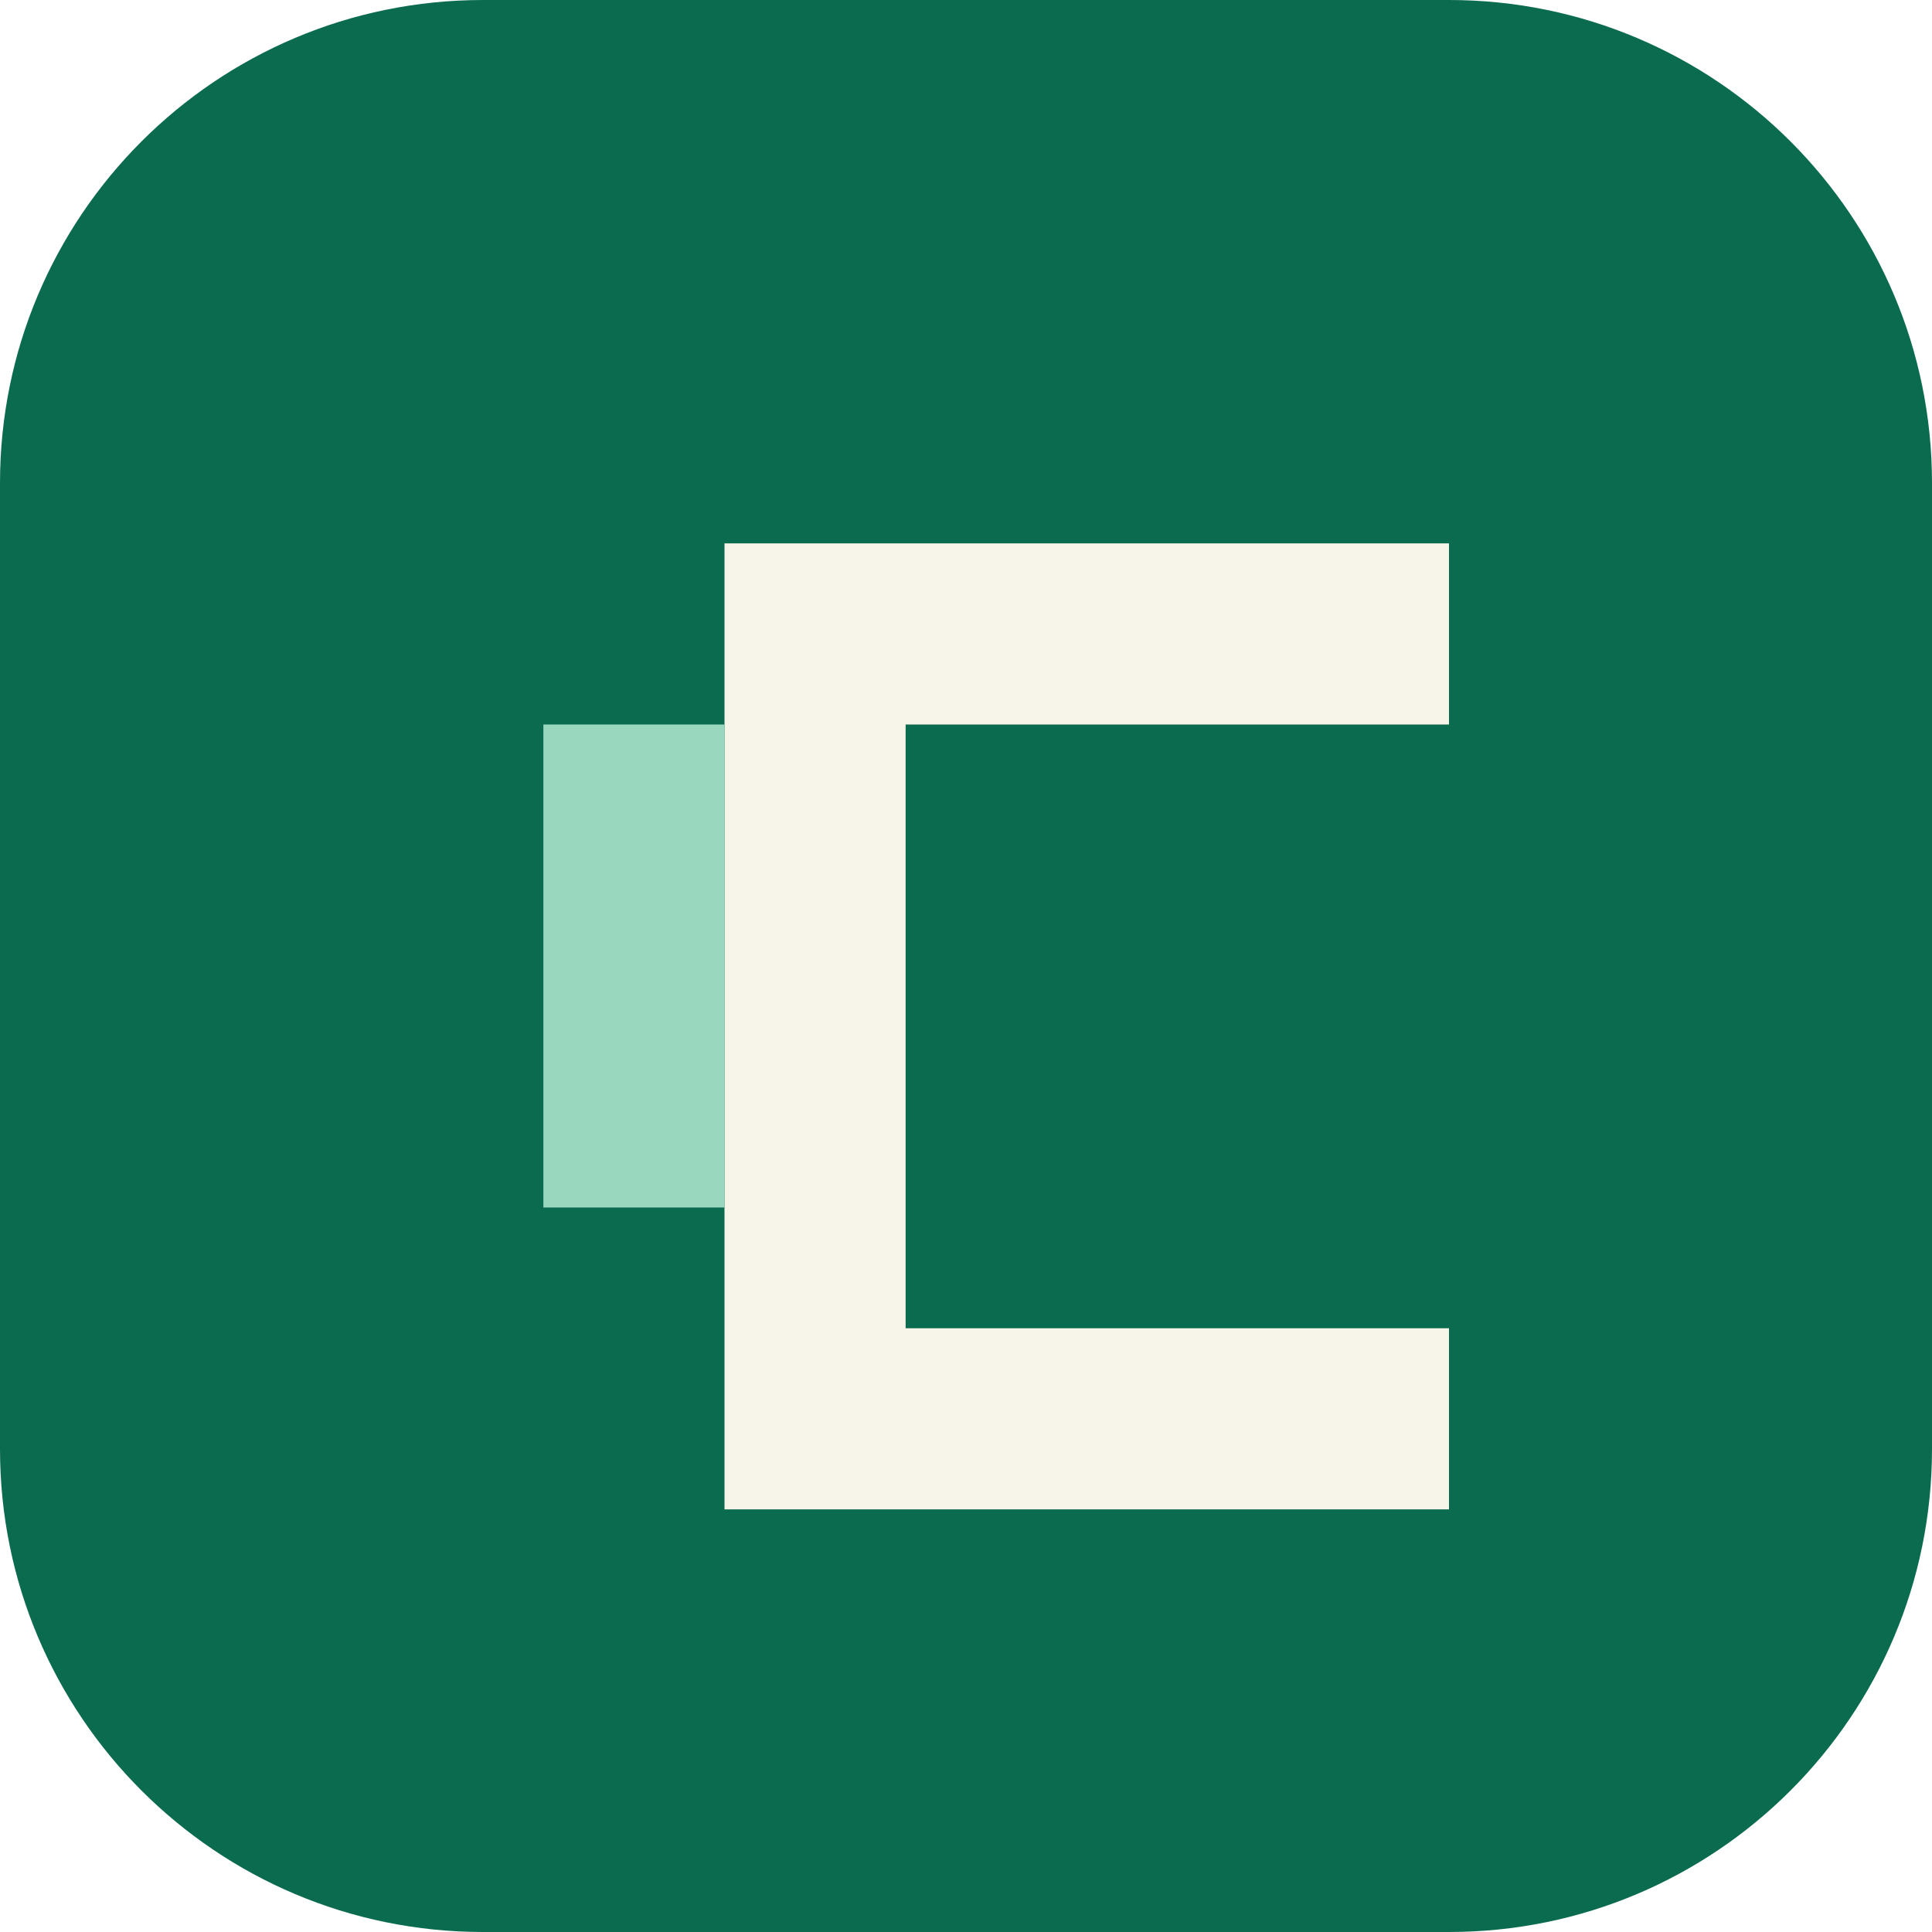
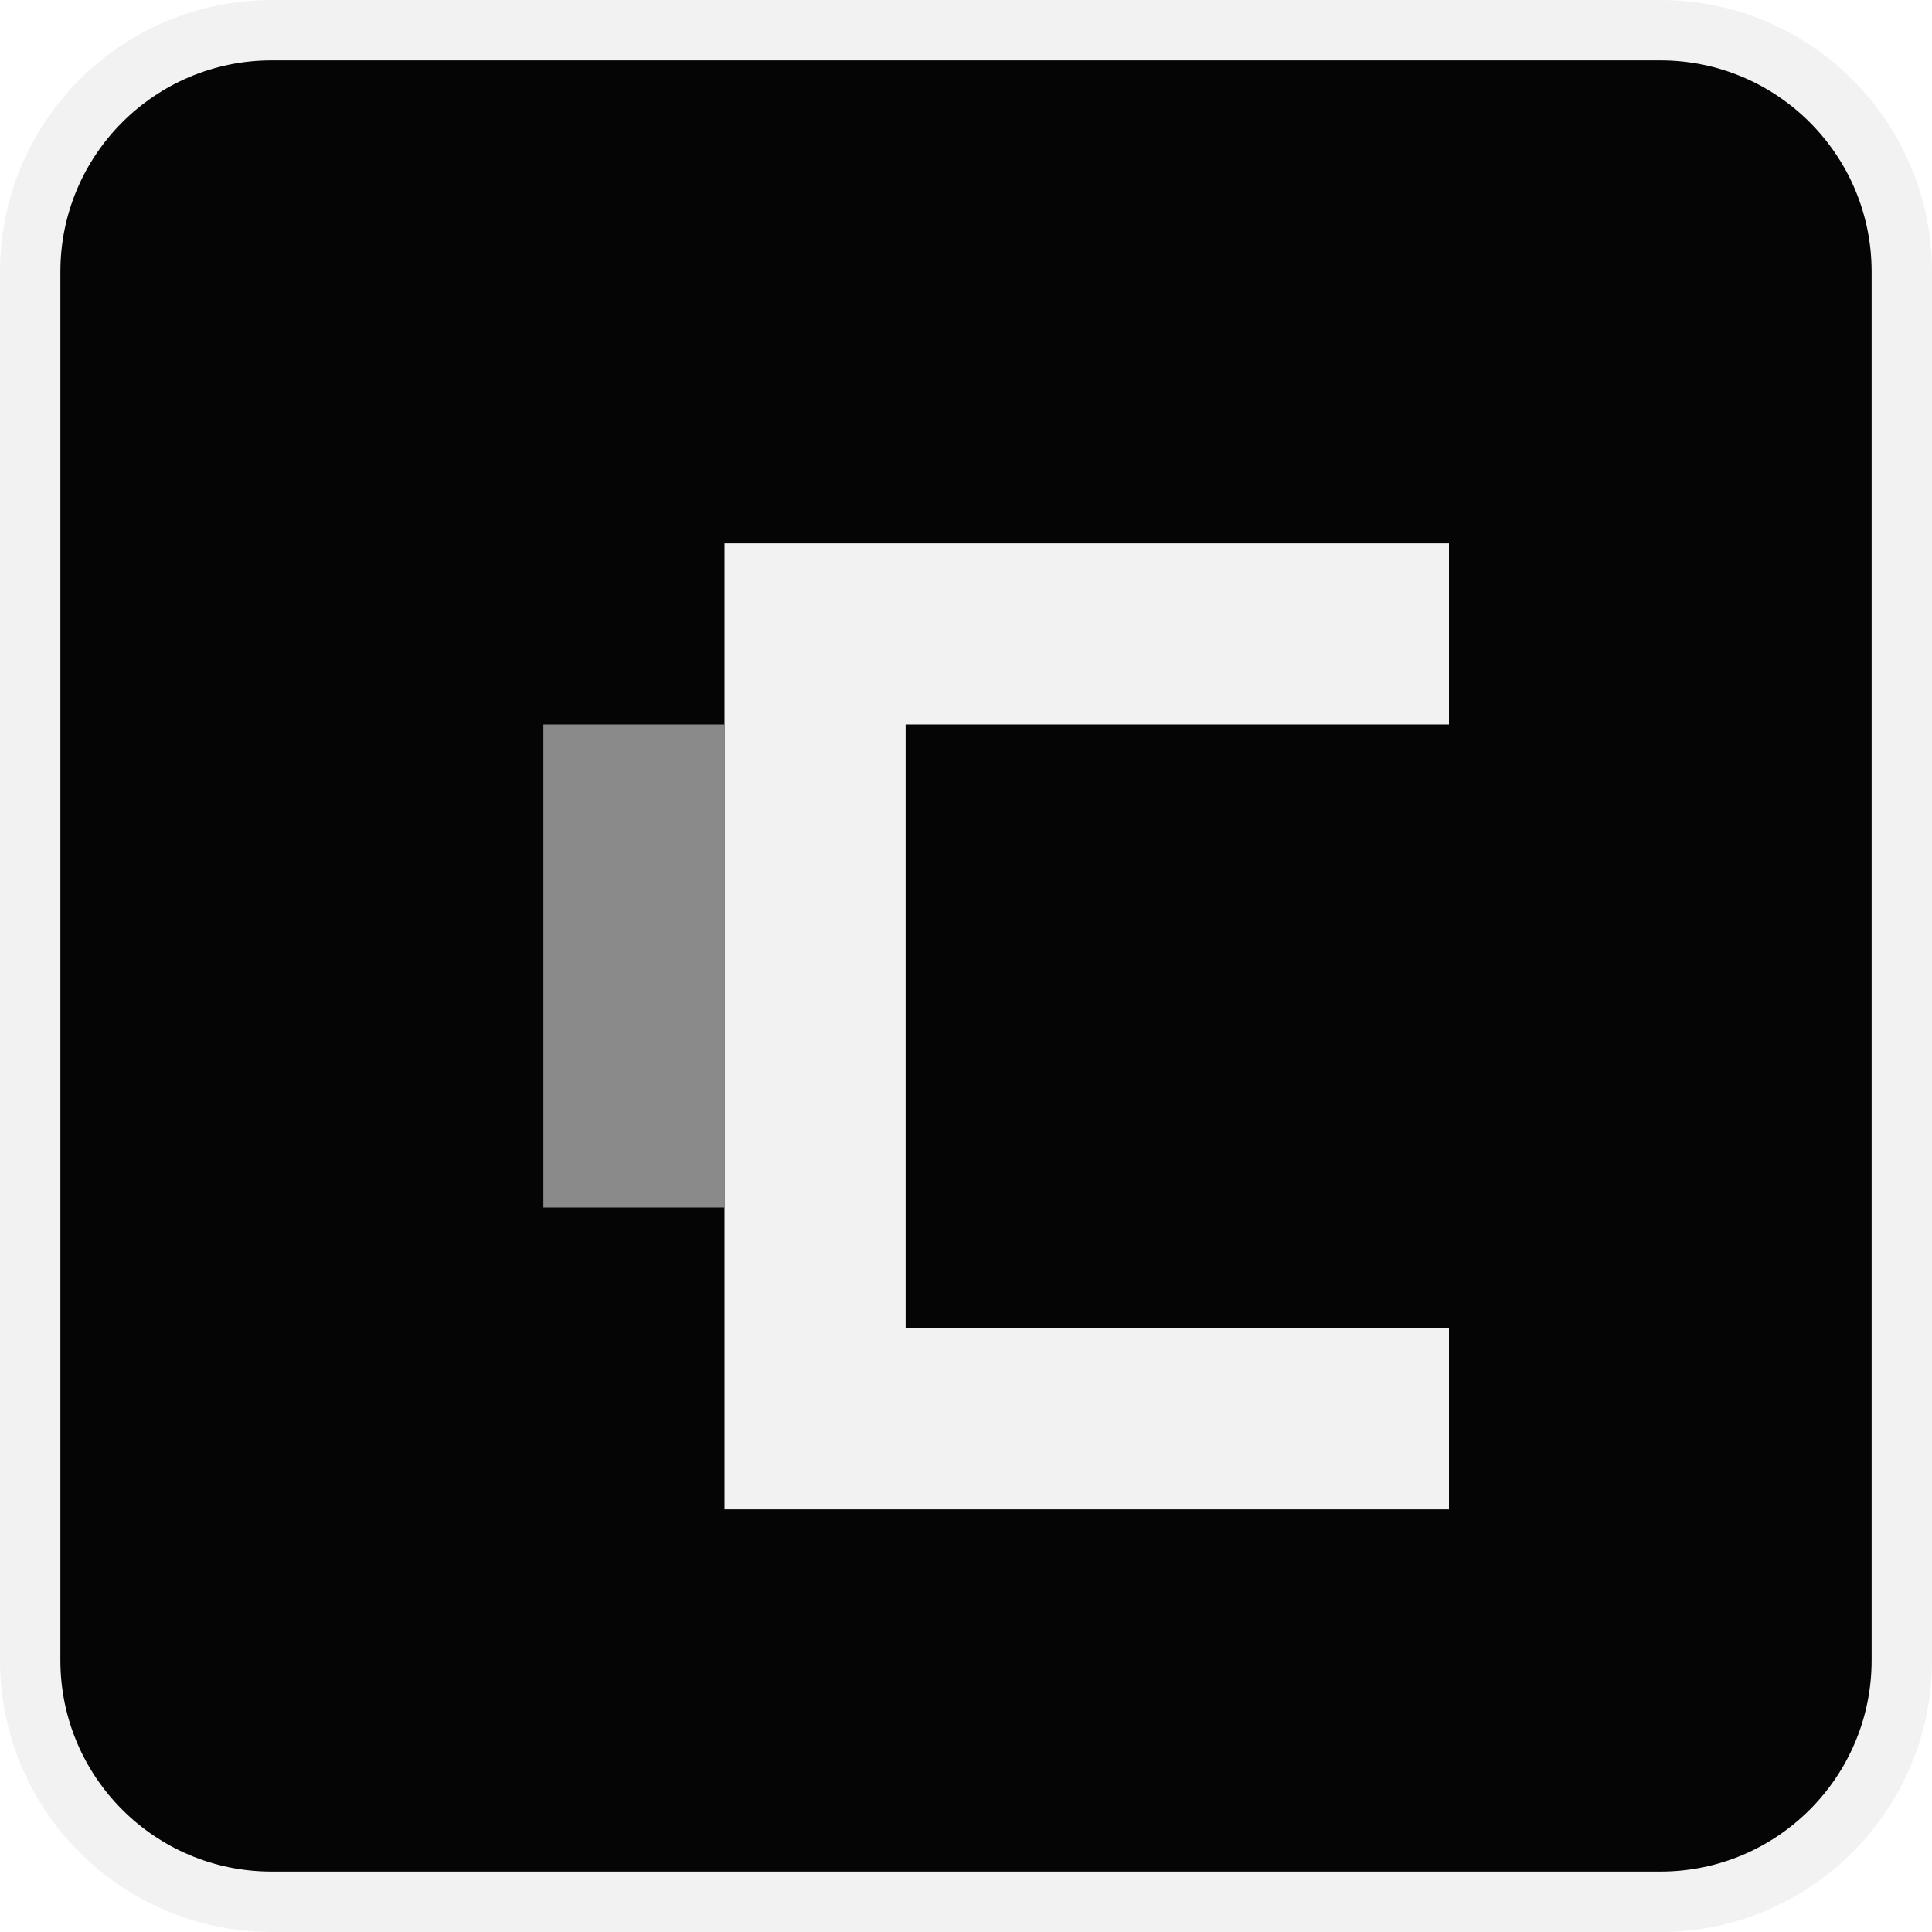
<svg xmlns="http://www.w3.org/2000/svg" viewBox="0 0 64 64">
-   <rect width="64" height="64" rx="16" fill="#0b6b4f" />
-   <path d="M24 18h24v6H30v20h18v6H24V18Z" fill="#f7f4e9" />
-   <path d="M18 24h6v16h-6V24Z" fill="#9ad7bf" />
+   <rect x="1" y="1" width="62" height="62" rx="8" fill="#050505" stroke="#f2f2f2" stroke-width="2" />
+   <path d="M24 18h24v6H30v20h18v6H24V18Z" fill="#f2f2f2" />
+   <path d="M18 24h6v16h-6V24Z" fill="#8a8a8a" />
</svg>
